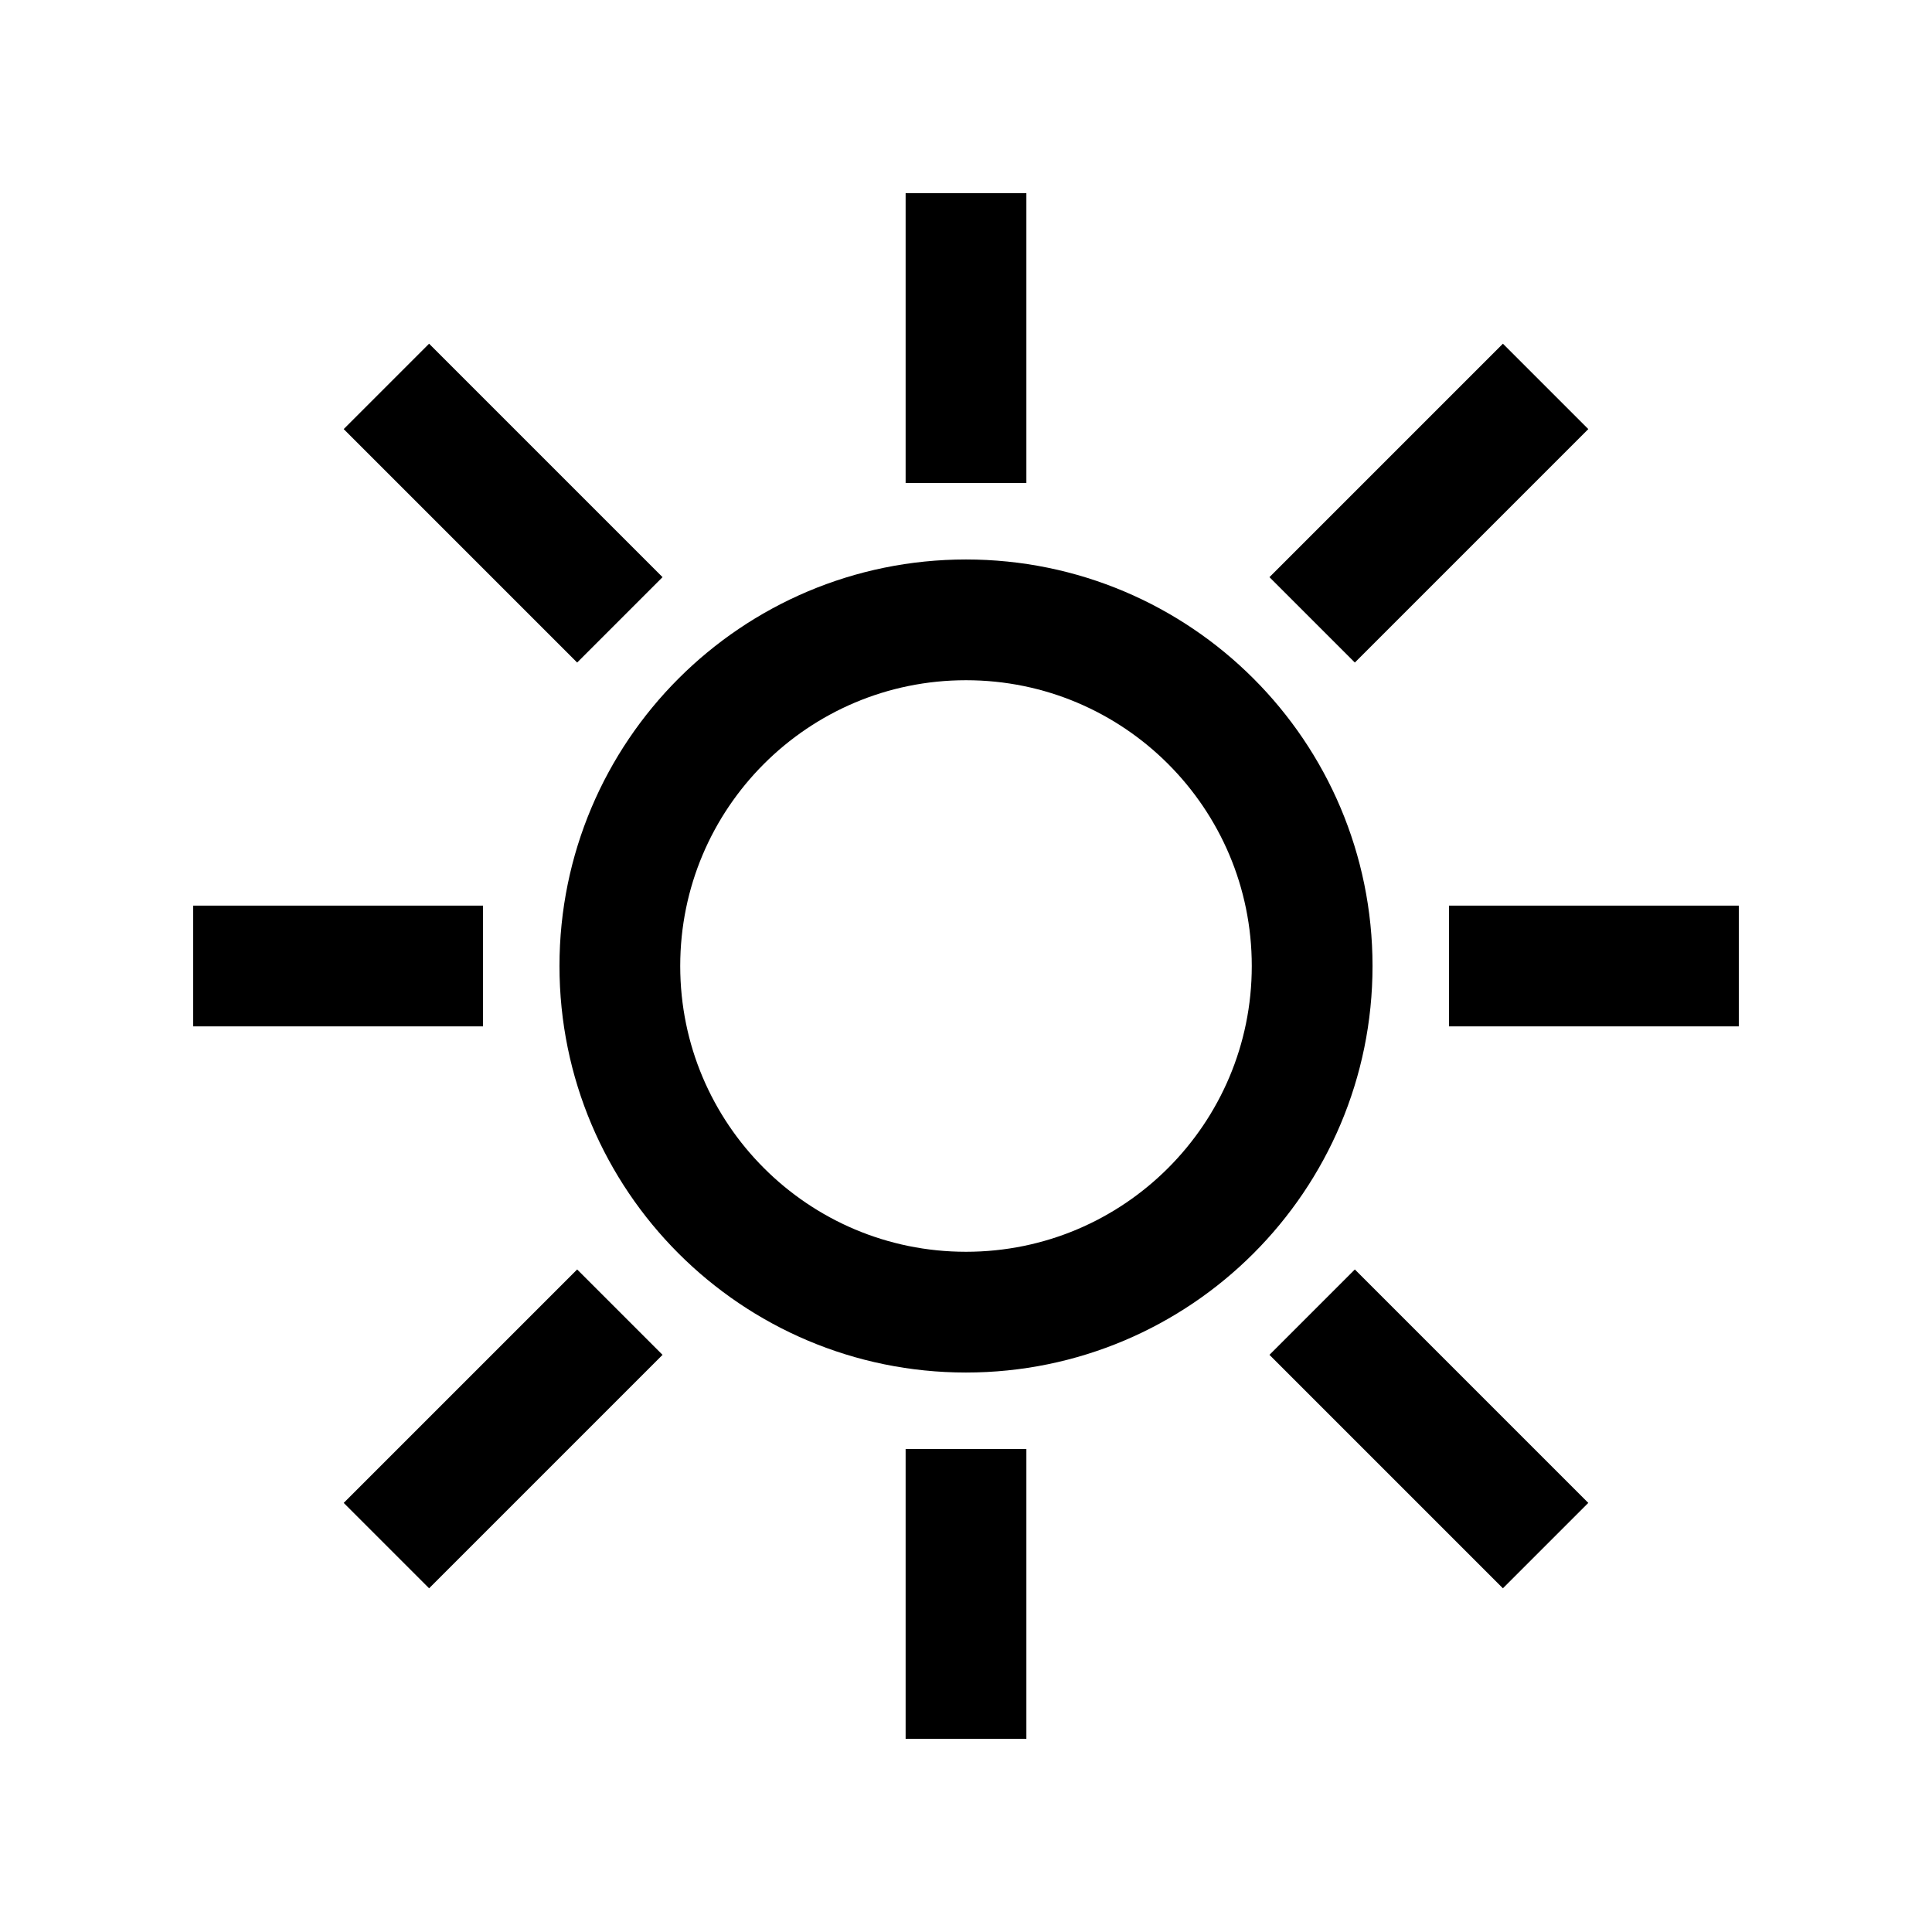
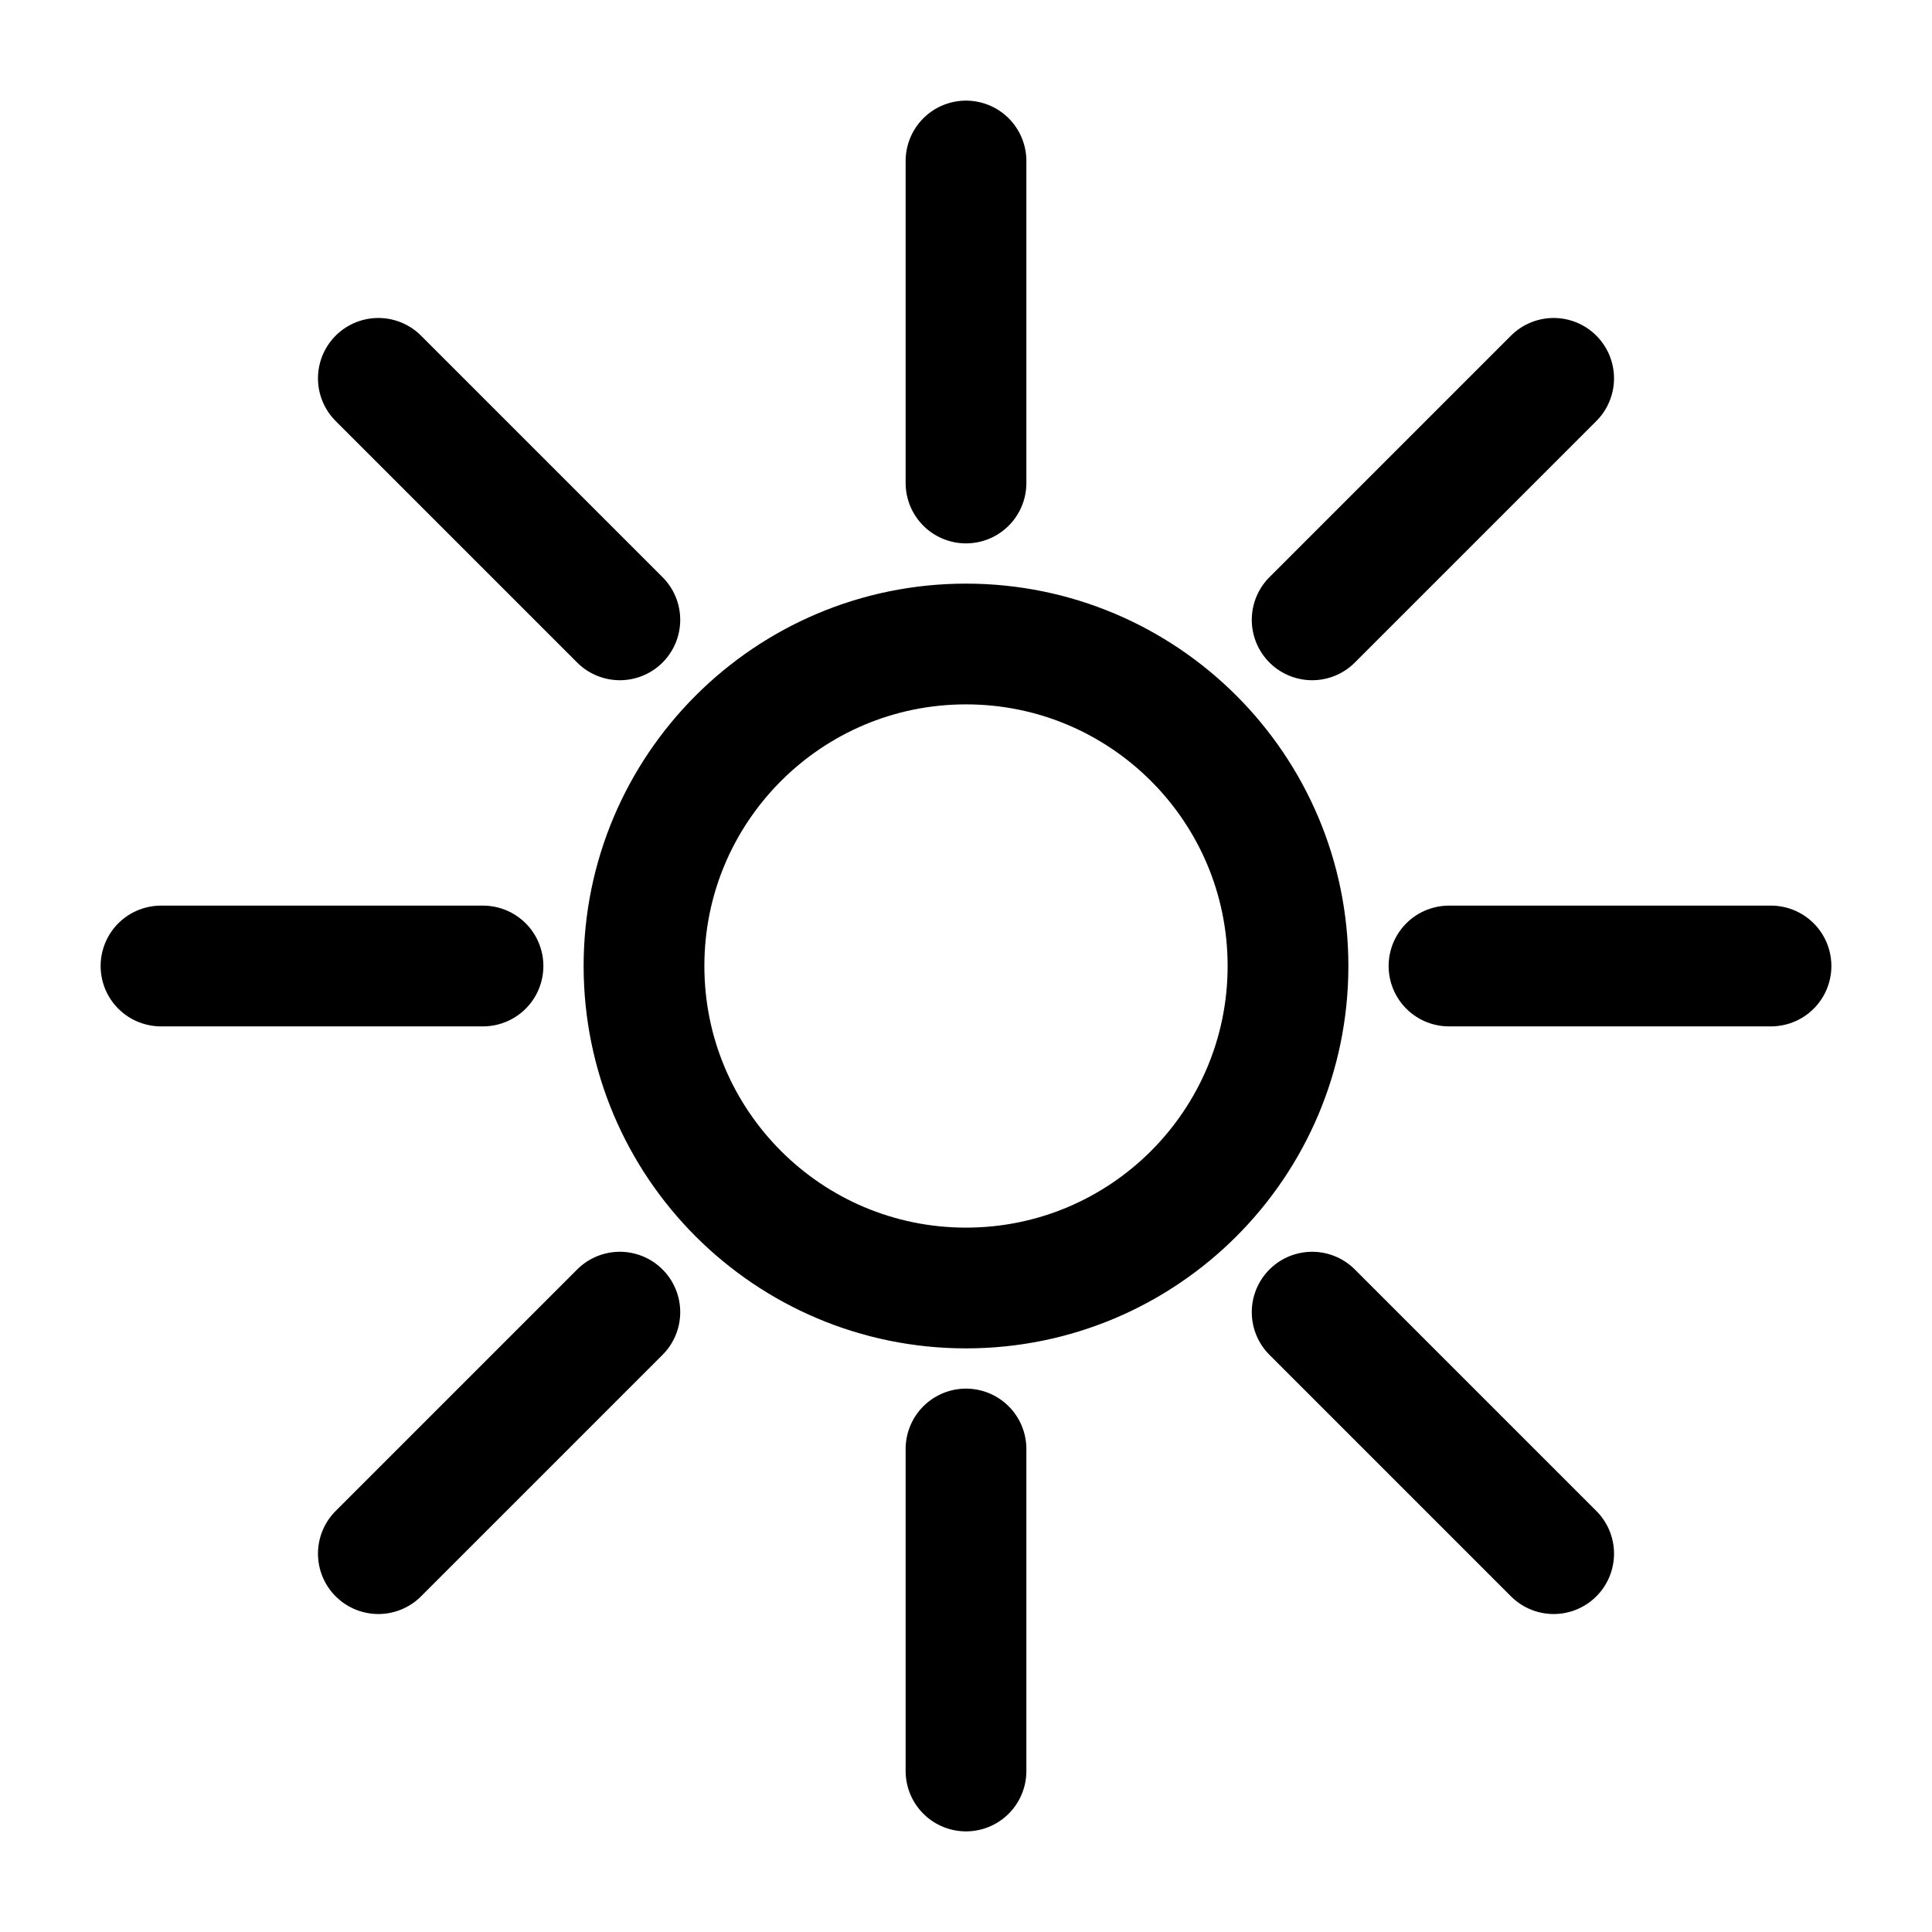
- <svg xmlns="http://www.w3.org/2000/svg" width="24" height="24" viewBox="0 0 24 24" stroke="#000" stroke-width="1.5" fill="none">
-   <circle cx="12" cy="12" r="4.3" />
-   <line x1="12" y1="2.4" x2="12" y2="6" />
-   <line x1="12" y1="18" x2="12" y2="21.6" />
-   <line x1="2.4" y1="12" x2="6" y2="12" />
-   <line x1="18" y1="12" x2="21.6" y2="12" />
-   <line x1="4.8" y1="4.8" x2="7.7" y2="7.7" />
-   <line x1="19.2" y1="19.2" x2="16.3" y2="16.3" />
-   <line x1="19.2" y1="4.8" x2="16.3" y2="7.7" />
-   <line x1="4.8" y1="19.2" x2="7.7" y2="16.3" />
+ <svg xmlns="http://www.w3.org/2000/svg" viewBox="0 0 24 24" stroke="currentColor" fill="none" stroke-width="1.5" stroke-linecap="round">
+   <path d="M8,12A4,4 0 0 0 16,12A4,4 0 0 0 8,12M6,12h-4M18,12h4M12,6v-4M12,18v4M4.7,4.7l3,3m8.6,0l3-3M4.7,19.3l3-3m8.6,0l3,3" />
</svg>
